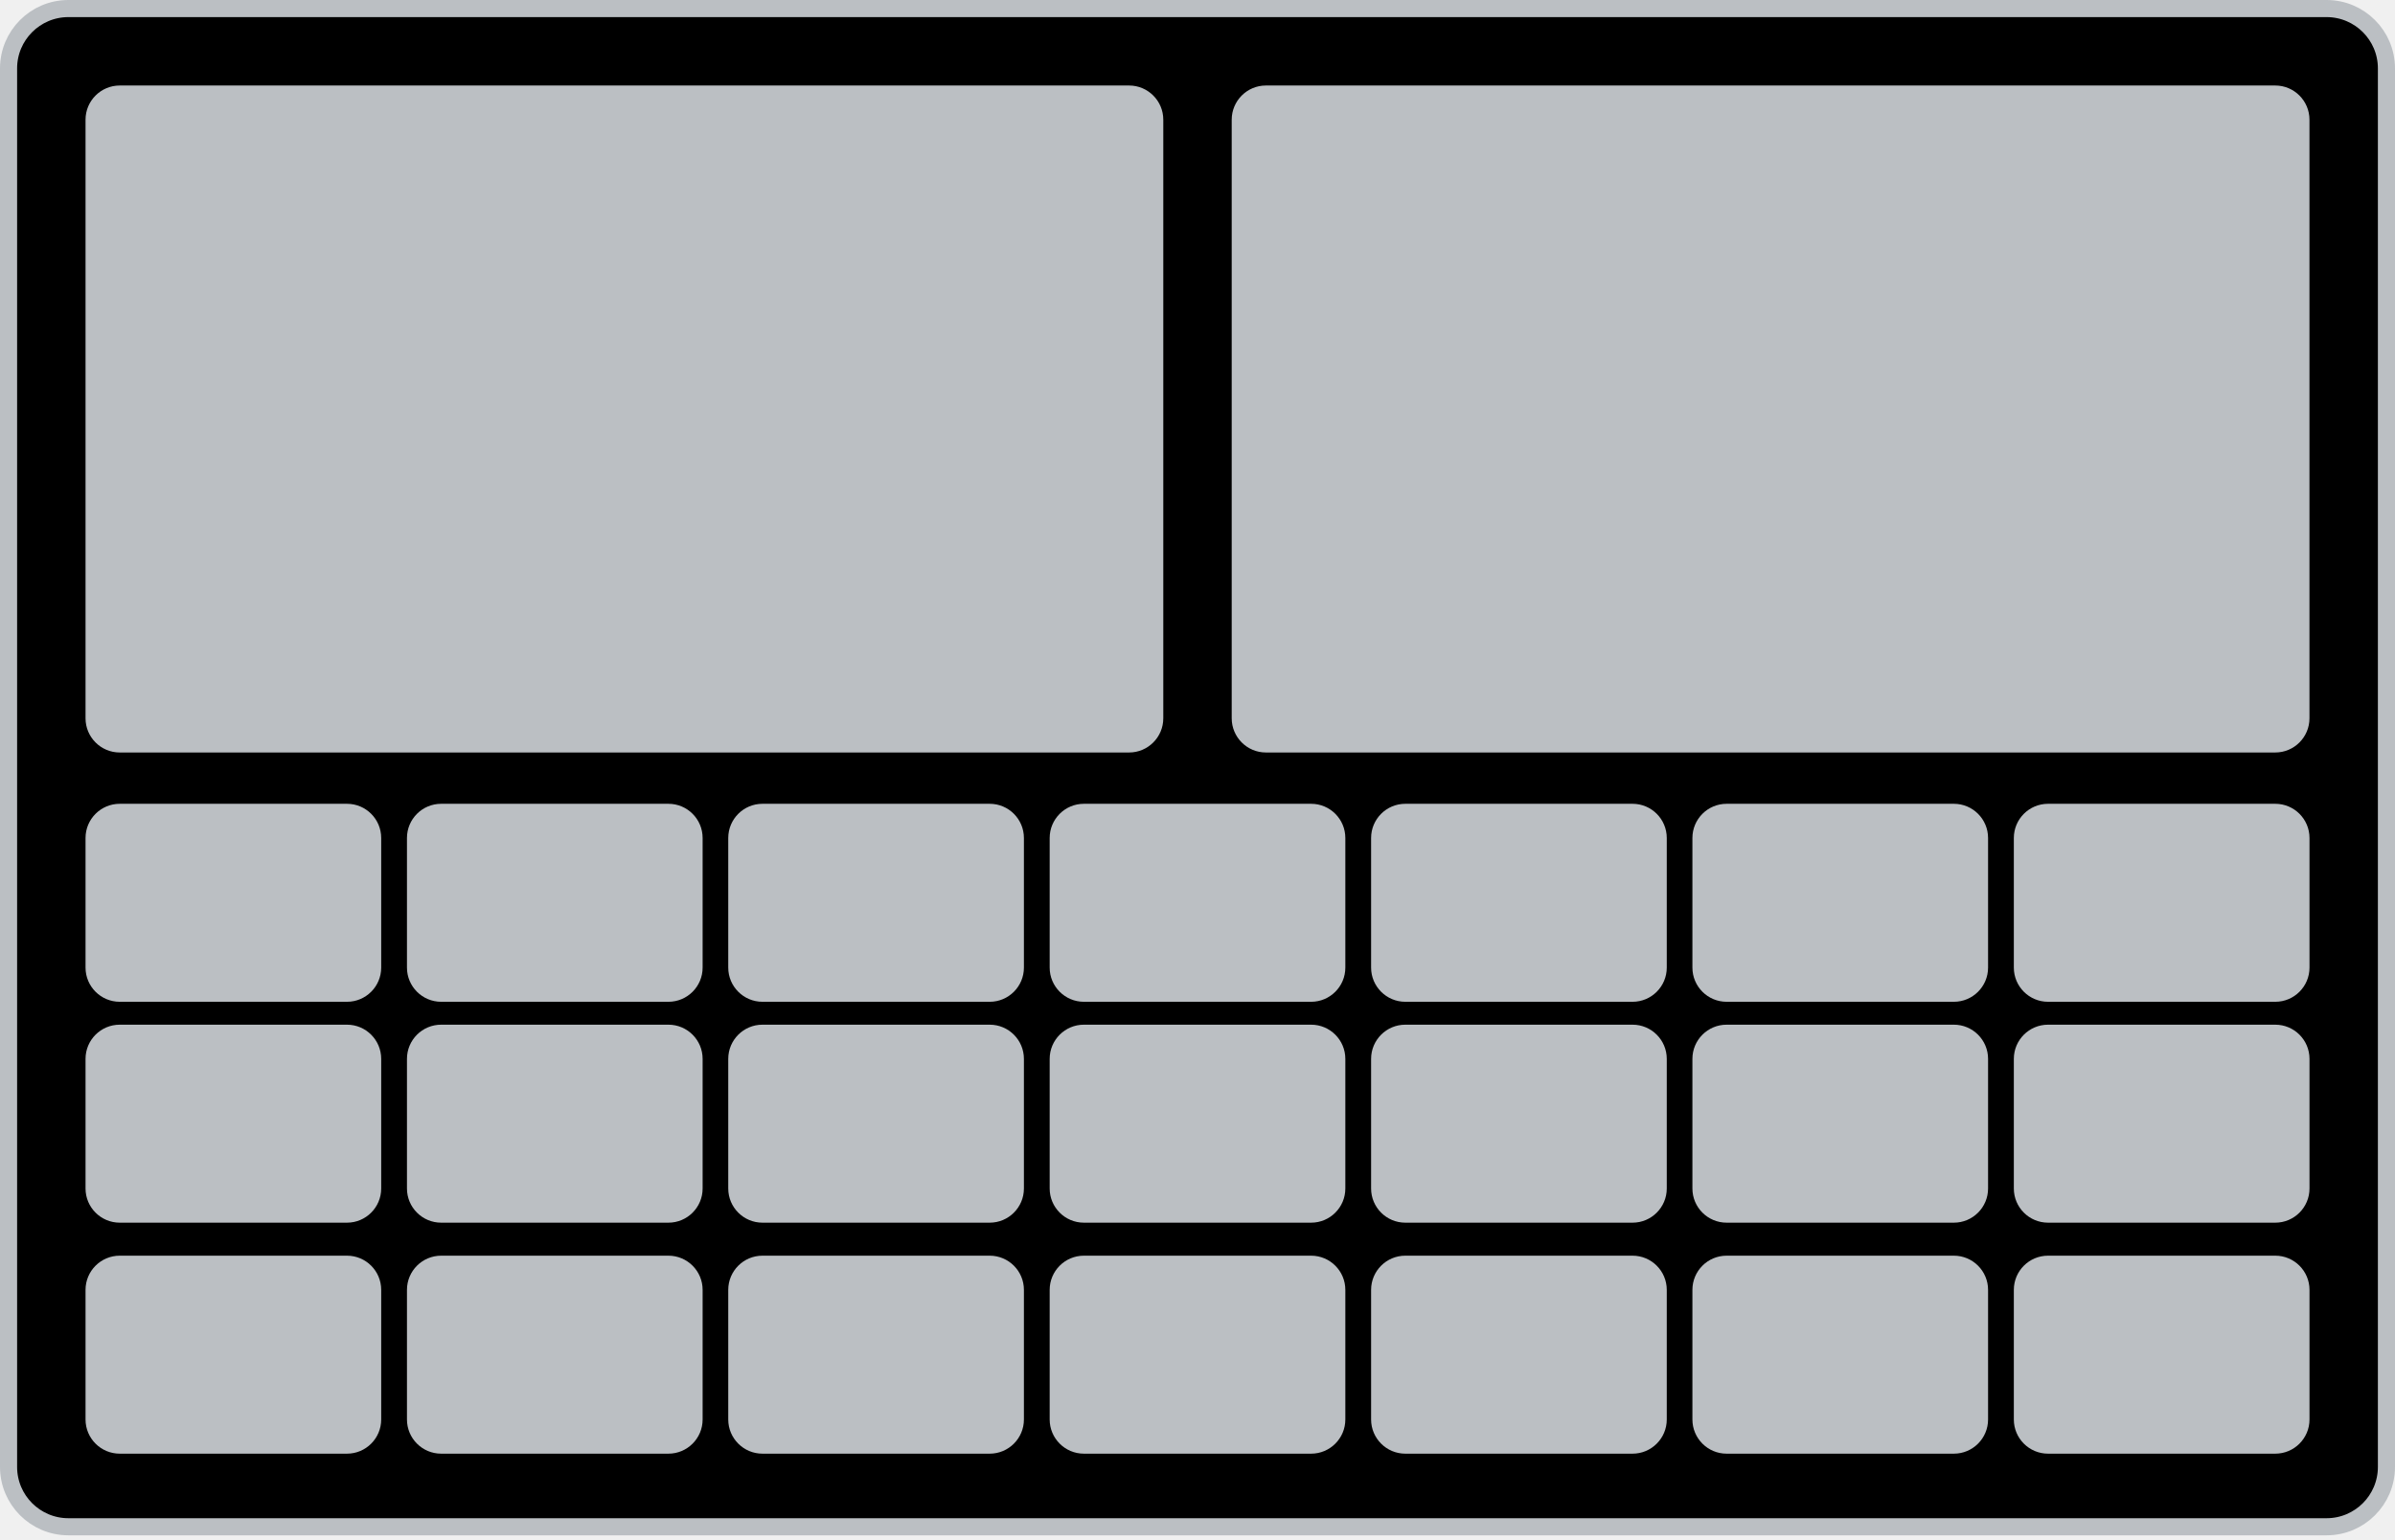
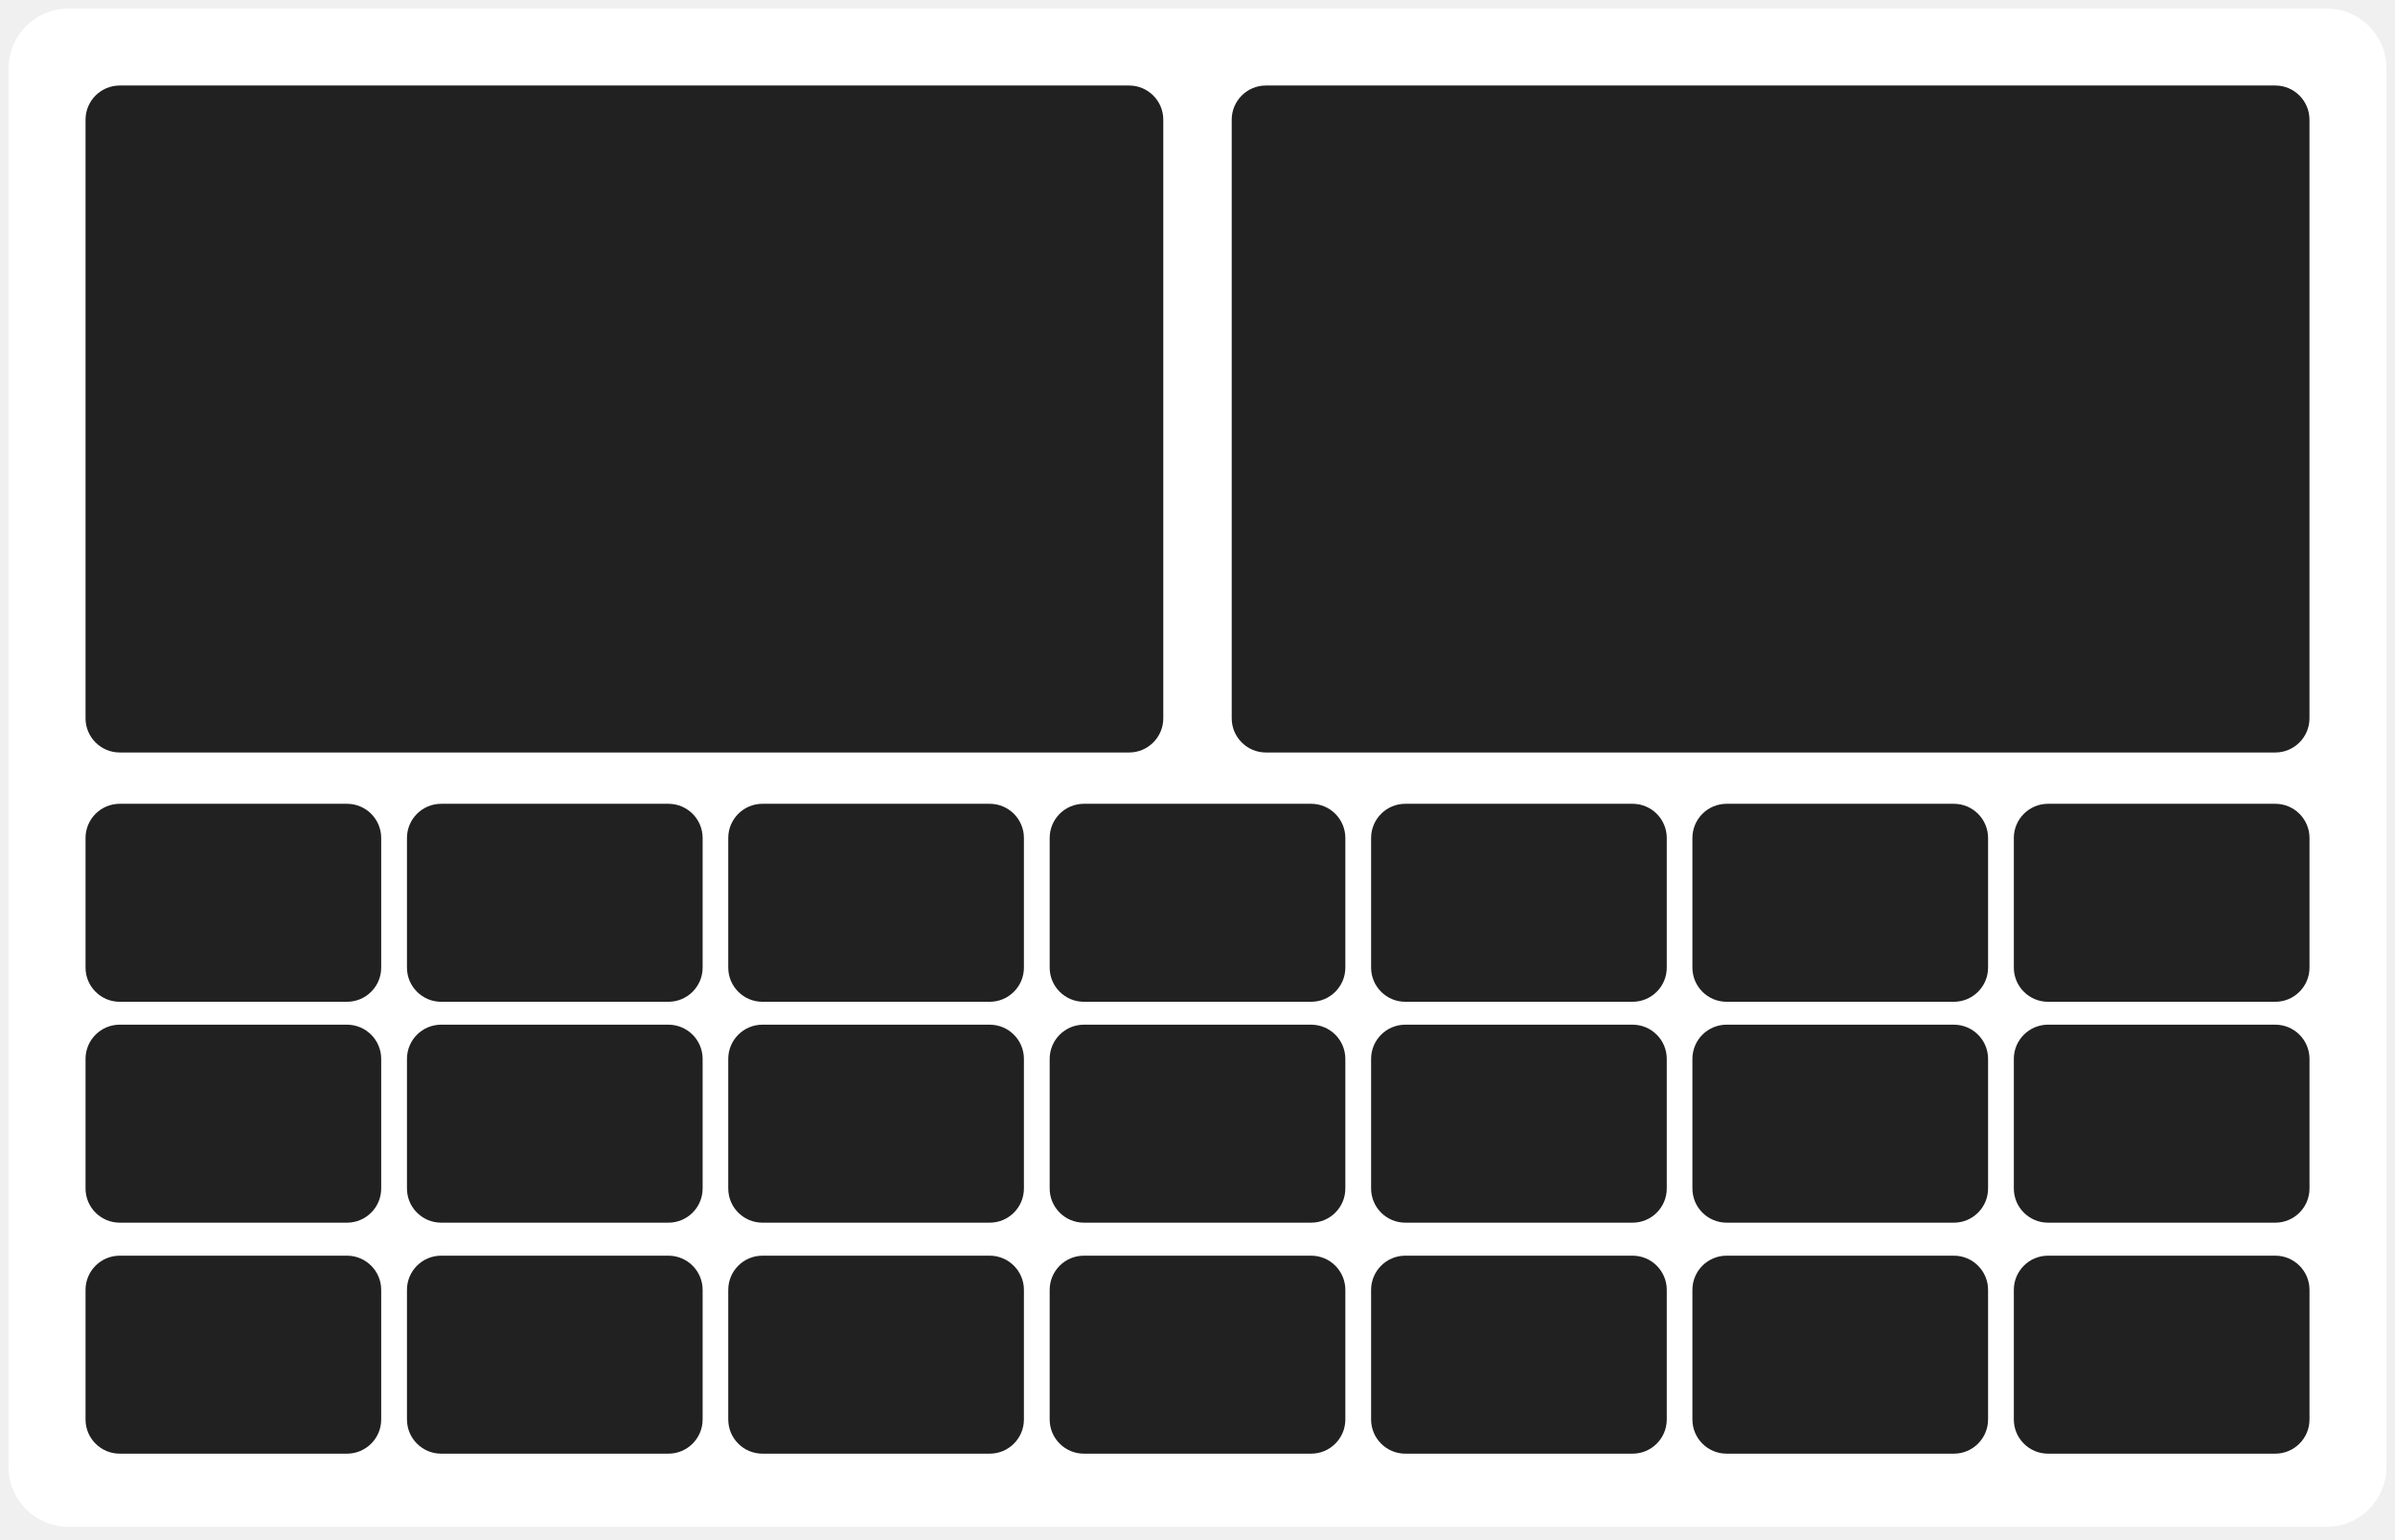
<svg xmlns="http://www.w3.org/2000/svg" width="140" height="90" viewBox="0 0 140 90" fill="none">
-   <rect x="0.5" y="0.5" width="139" height="88.774" rx="3.5" fill="currentColor" stroke="#BBBFC3" />
-   <rect x="5" y="5" width="63" height="39" rx="2" fill="#BBBFC3" />
-   <rect x="72" y="5" width="63" height="39" rx="2" fill="#BBBFC3" />
-   <rect x="5" y="59.916" width="17.283" height="11.577" rx="2" fill="#BBBFC3" />
-   <rect x="5" y="47" width="17.283" height="11.577" rx="2" fill="#BBBFC3" />
-   <rect x="23.789" y="59.916" width="17.283" height="11.577" rx="2" fill="#BBBFC3" />
-   <rect x="23.789" y="47" width="17.283" height="11.577" rx="2" fill="#BBBFC3" />
-   <rect x="42.57" y="59.916" width="17.283" height="11.577" rx="2" fill="#BBBFC3" />
-   <rect x="42.57" y="47" width="17.283" height="11.577" rx="2" fill="#BBBFC3" />
-   <rect x="61.359" y="59.916" width="17.283" height="11.577" rx="2" fill="#BBBFC3" />
-   <rect x="61.359" y="47" width="17.283" height="11.577" rx="2" fill="#BBBFC3" />
-   <rect x="98.93" y="59.916" width="17.283" height="11.577" rx="2" fill="#BBBFC3" />
-   <rect x="98.93" y="47" width="17.283" height="11.577" rx="2" fill="#BBBFC3" />
-   <rect x="80.148" y="59.916" width="17.283" height="11.577" rx="2" fill="#BBBFC3" />
-   <rect x="80.148" y="47" width="17.283" height="11.577" rx="2" fill="#BBBFC3" />
-   <rect x="117.719" y="59.916" width="17.283" height="11.577" rx="2" fill="#BBBFC3" />
-   <rect x="117.719" y="47" width="17.283" height="11.577" rx="2" fill="#BBBFC3" />
-   <rect x="5" y="73.423" width="17.283" height="11.577" rx="2" fill="#BBBFC3" />
-   <rect x="23.789" y="73.423" width="17.283" height="11.577" rx="2" fill="#BBBFC3" />
-   <rect x="42.57" y="73.423" width="17.283" height="11.577" rx="2" fill="#BBBFC3" />
-   <rect x="61.359" y="73.423" width="17.283" height="11.577" rx="2" fill="#BBBFC3" />
-   <rect x="98.93" y="73.423" width="17.283" height="11.577" rx="2" fill="#BBBFC3" />
-   <rect x="80.148" y="73.423" width="17.283" height="11.577" rx="2" fill="#BBBFC3" />
-   <rect x="117.719" y="73.423" width="17.283" height="11.577" rx="2" fill="#BBBFC3" />
+   <rect x="0.5" y="0.5" width="139" height="88.774" rx="3.5" fill="#FFFFFF" />
+   <rect x="5" y="5" width="63" height="39" rx="2" fill="#212121" />
+   <rect x="72" y="5" width="63" height="39" rx="2" fill="#212121" />
+   <rect x="5" y="59.916" width="17.283" height="11.577" rx="2" fill="#212121" />
+   <rect x="5" y="47" width="17.283" height="11.577" rx="2" fill="#212121" />
+   <rect x="23.789" y="59.916" width="17.283" height="11.577" rx="2" fill="#212121" />
+   <rect x="23.789" y="47" width="17.283" height="11.577" rx="2" fill="#212121" />
+   <rect x="42.57" y="59.916" width="17.283" height="11.577" rx="2" fill="#212121" />
+   <rect x="42.57" y="47" width="17.283" height="11.577" rx="2" fill="#212121" />
+   <rect x="61.359" y="59.916" width="17.283" height="11.577" rx="2" fill="#212121" />
+   <rect x="61.359" y="47" width="17.283" height="11.577" rx="2" fill="#212121" />
+   <rect x="98.93" y="59.916" width="17.283" height="11.577" rx="2" fill="#212121" />
+   <rect x="98.93" y="47" width="17.283" height="11.577" rx="2" fill="#212121" />
+   <rect x="80.148" y="59.916" width="17.283" height="11.577" rx="2" fill="#212121" />
+   <rect x="80.148" y="47" width="17.283" height="11.577" rx="2" fill="#212121" />
+   <rect x="117.719" y="59.916" width="17.283" height="11.577" rx="2" fill="#212121" />
+   <rect x="117.719" y="47" width="17.283" height="11.577" rx="2" fill="#212121" />
+   <rect x="5" y="73.423" width="17.283" height="11.577" rx="2" fill="#212121" />
+   <rect x="23.789" y="73.423" width="17.283" height="11.577" rx="2" fill="#212121" />
+   <rect x="42.57" y="73.423" width="17.283" height="11.577" rx="2" fill="#212121" />
+   <rect x="61.359" y="73.423" width="17.283" height="11.577" rx="2" fill="#212121" />
+   <rect x="98.93" y="73.423" width="17.283" height="11.577" rx="2" fill="#212121" />
+   <rect x="80.148" y="73.423" width="17.283" height="11.577" rx="2" fill="#212121" />
+   <rect x="117.719" y="73.423" width="17.283" height="11.577" rx="2" fill="#212121" />
</svg>
